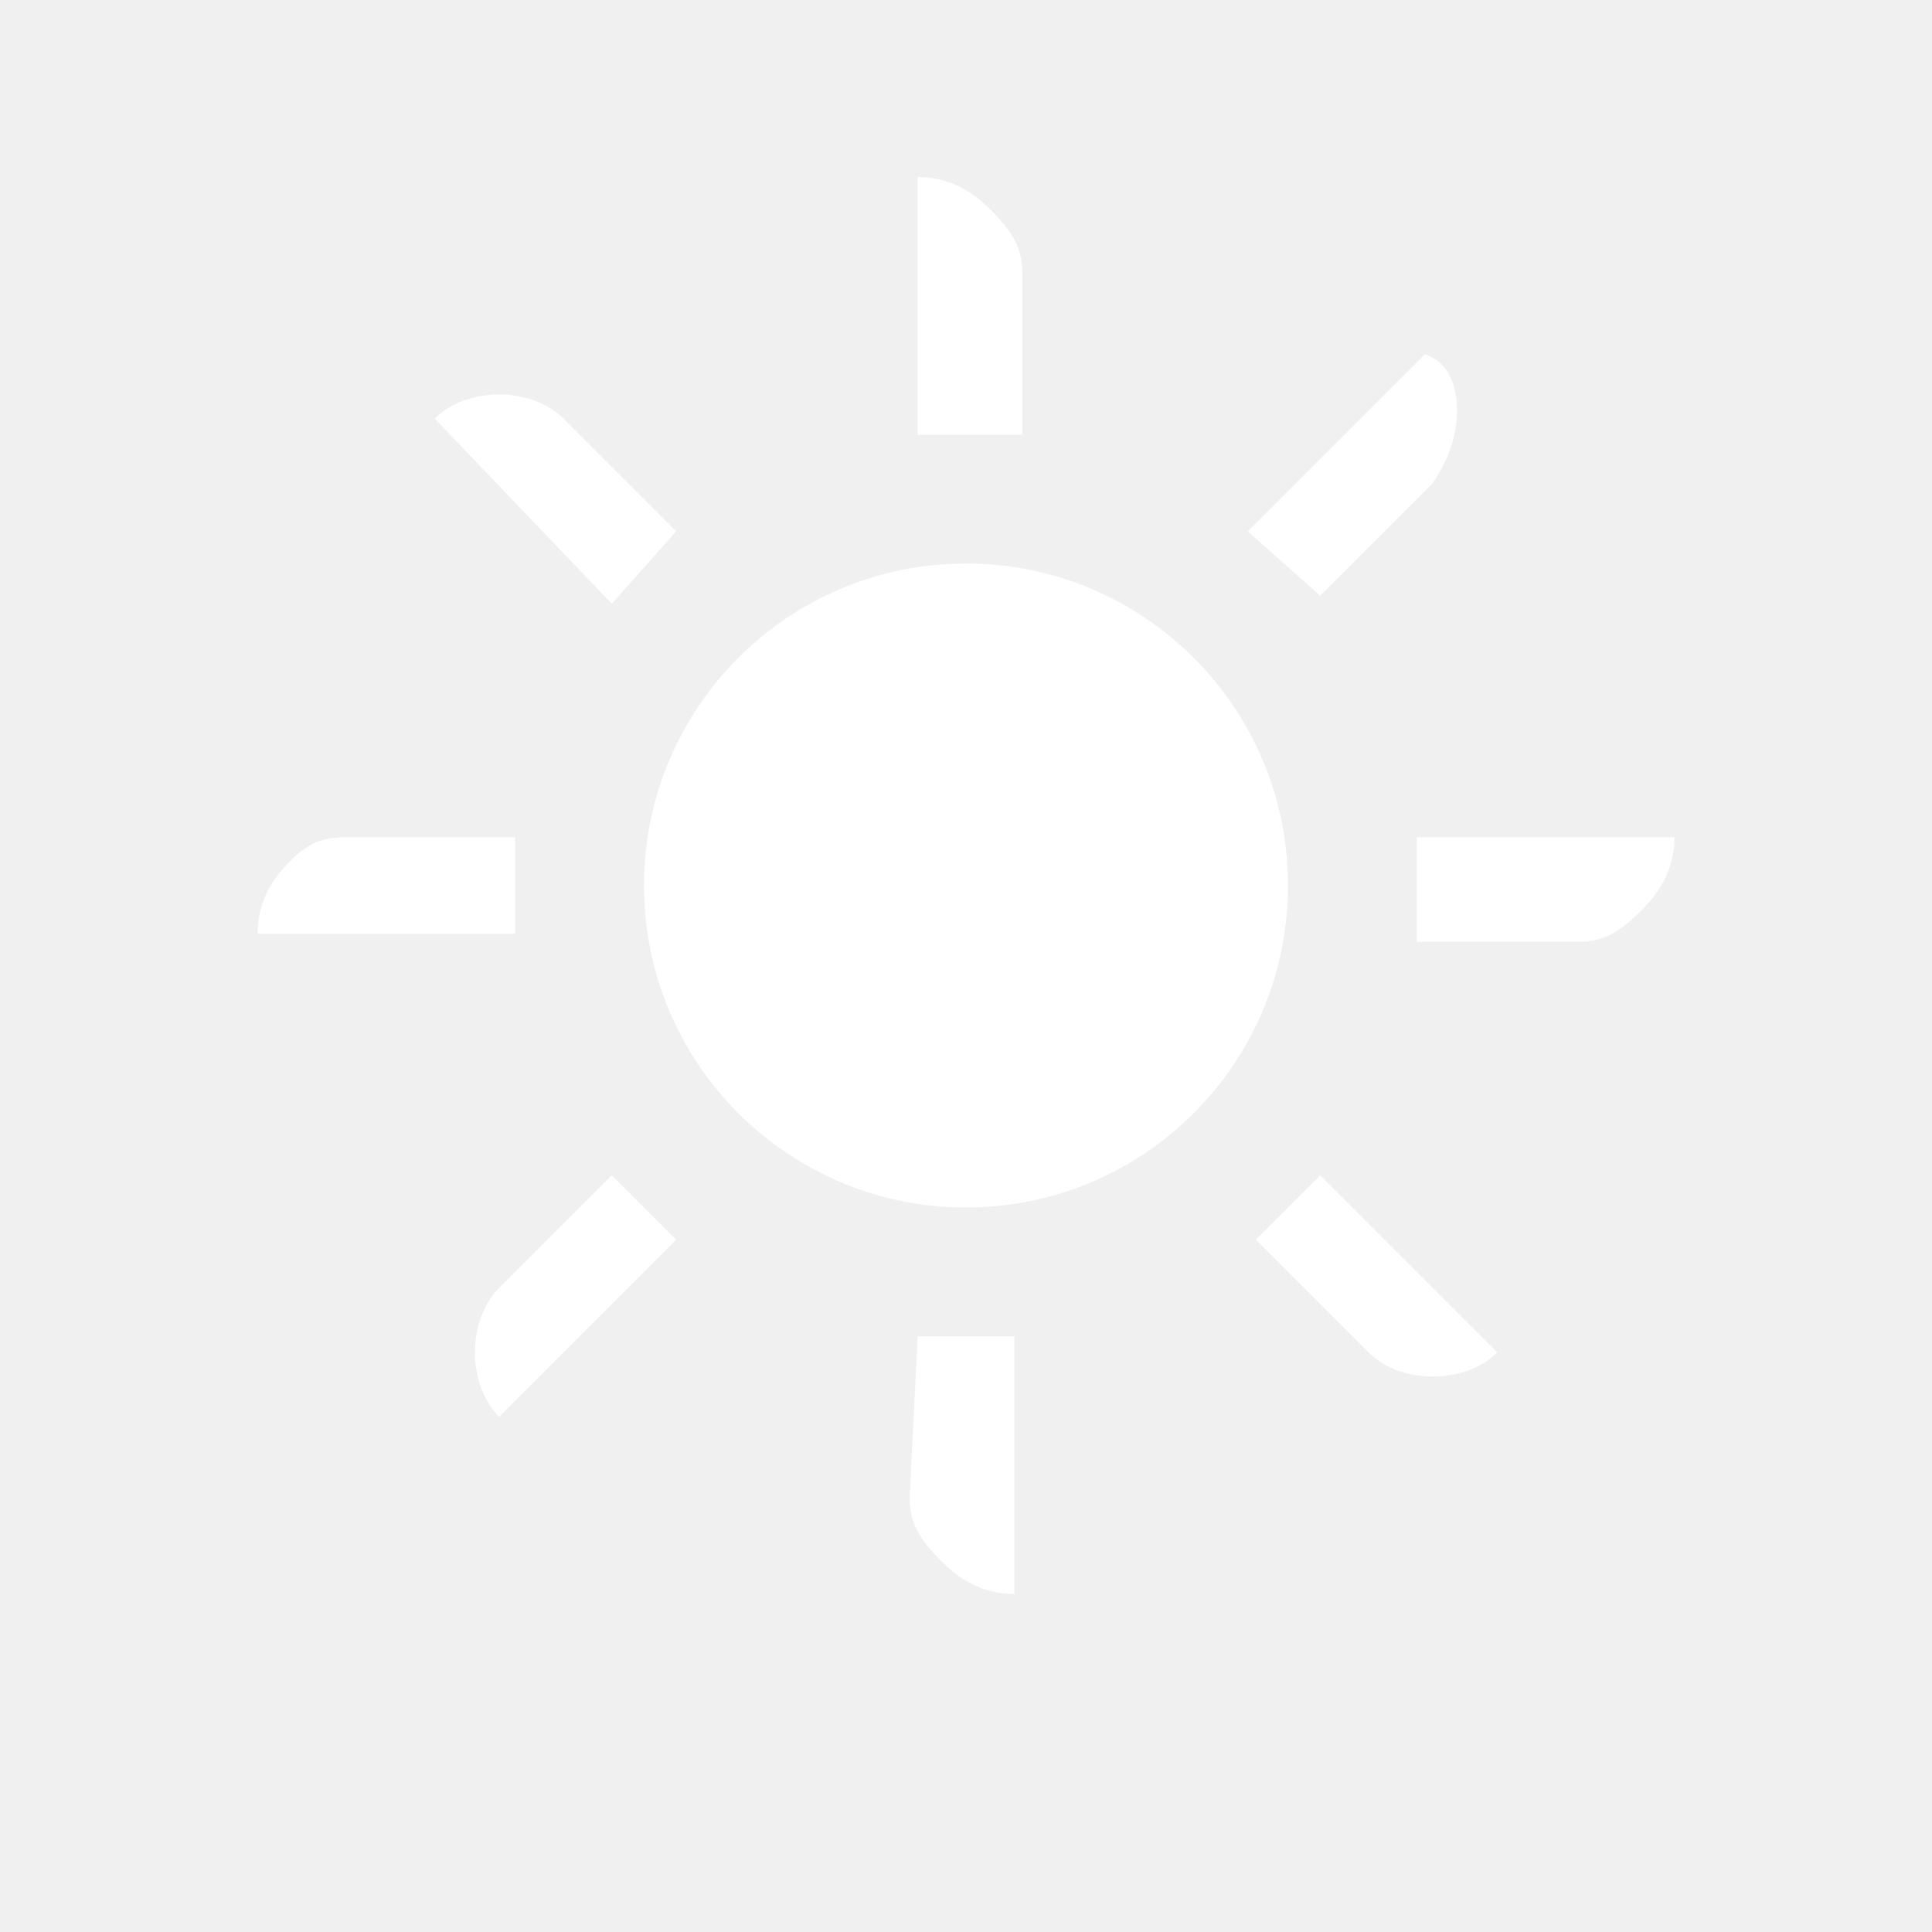
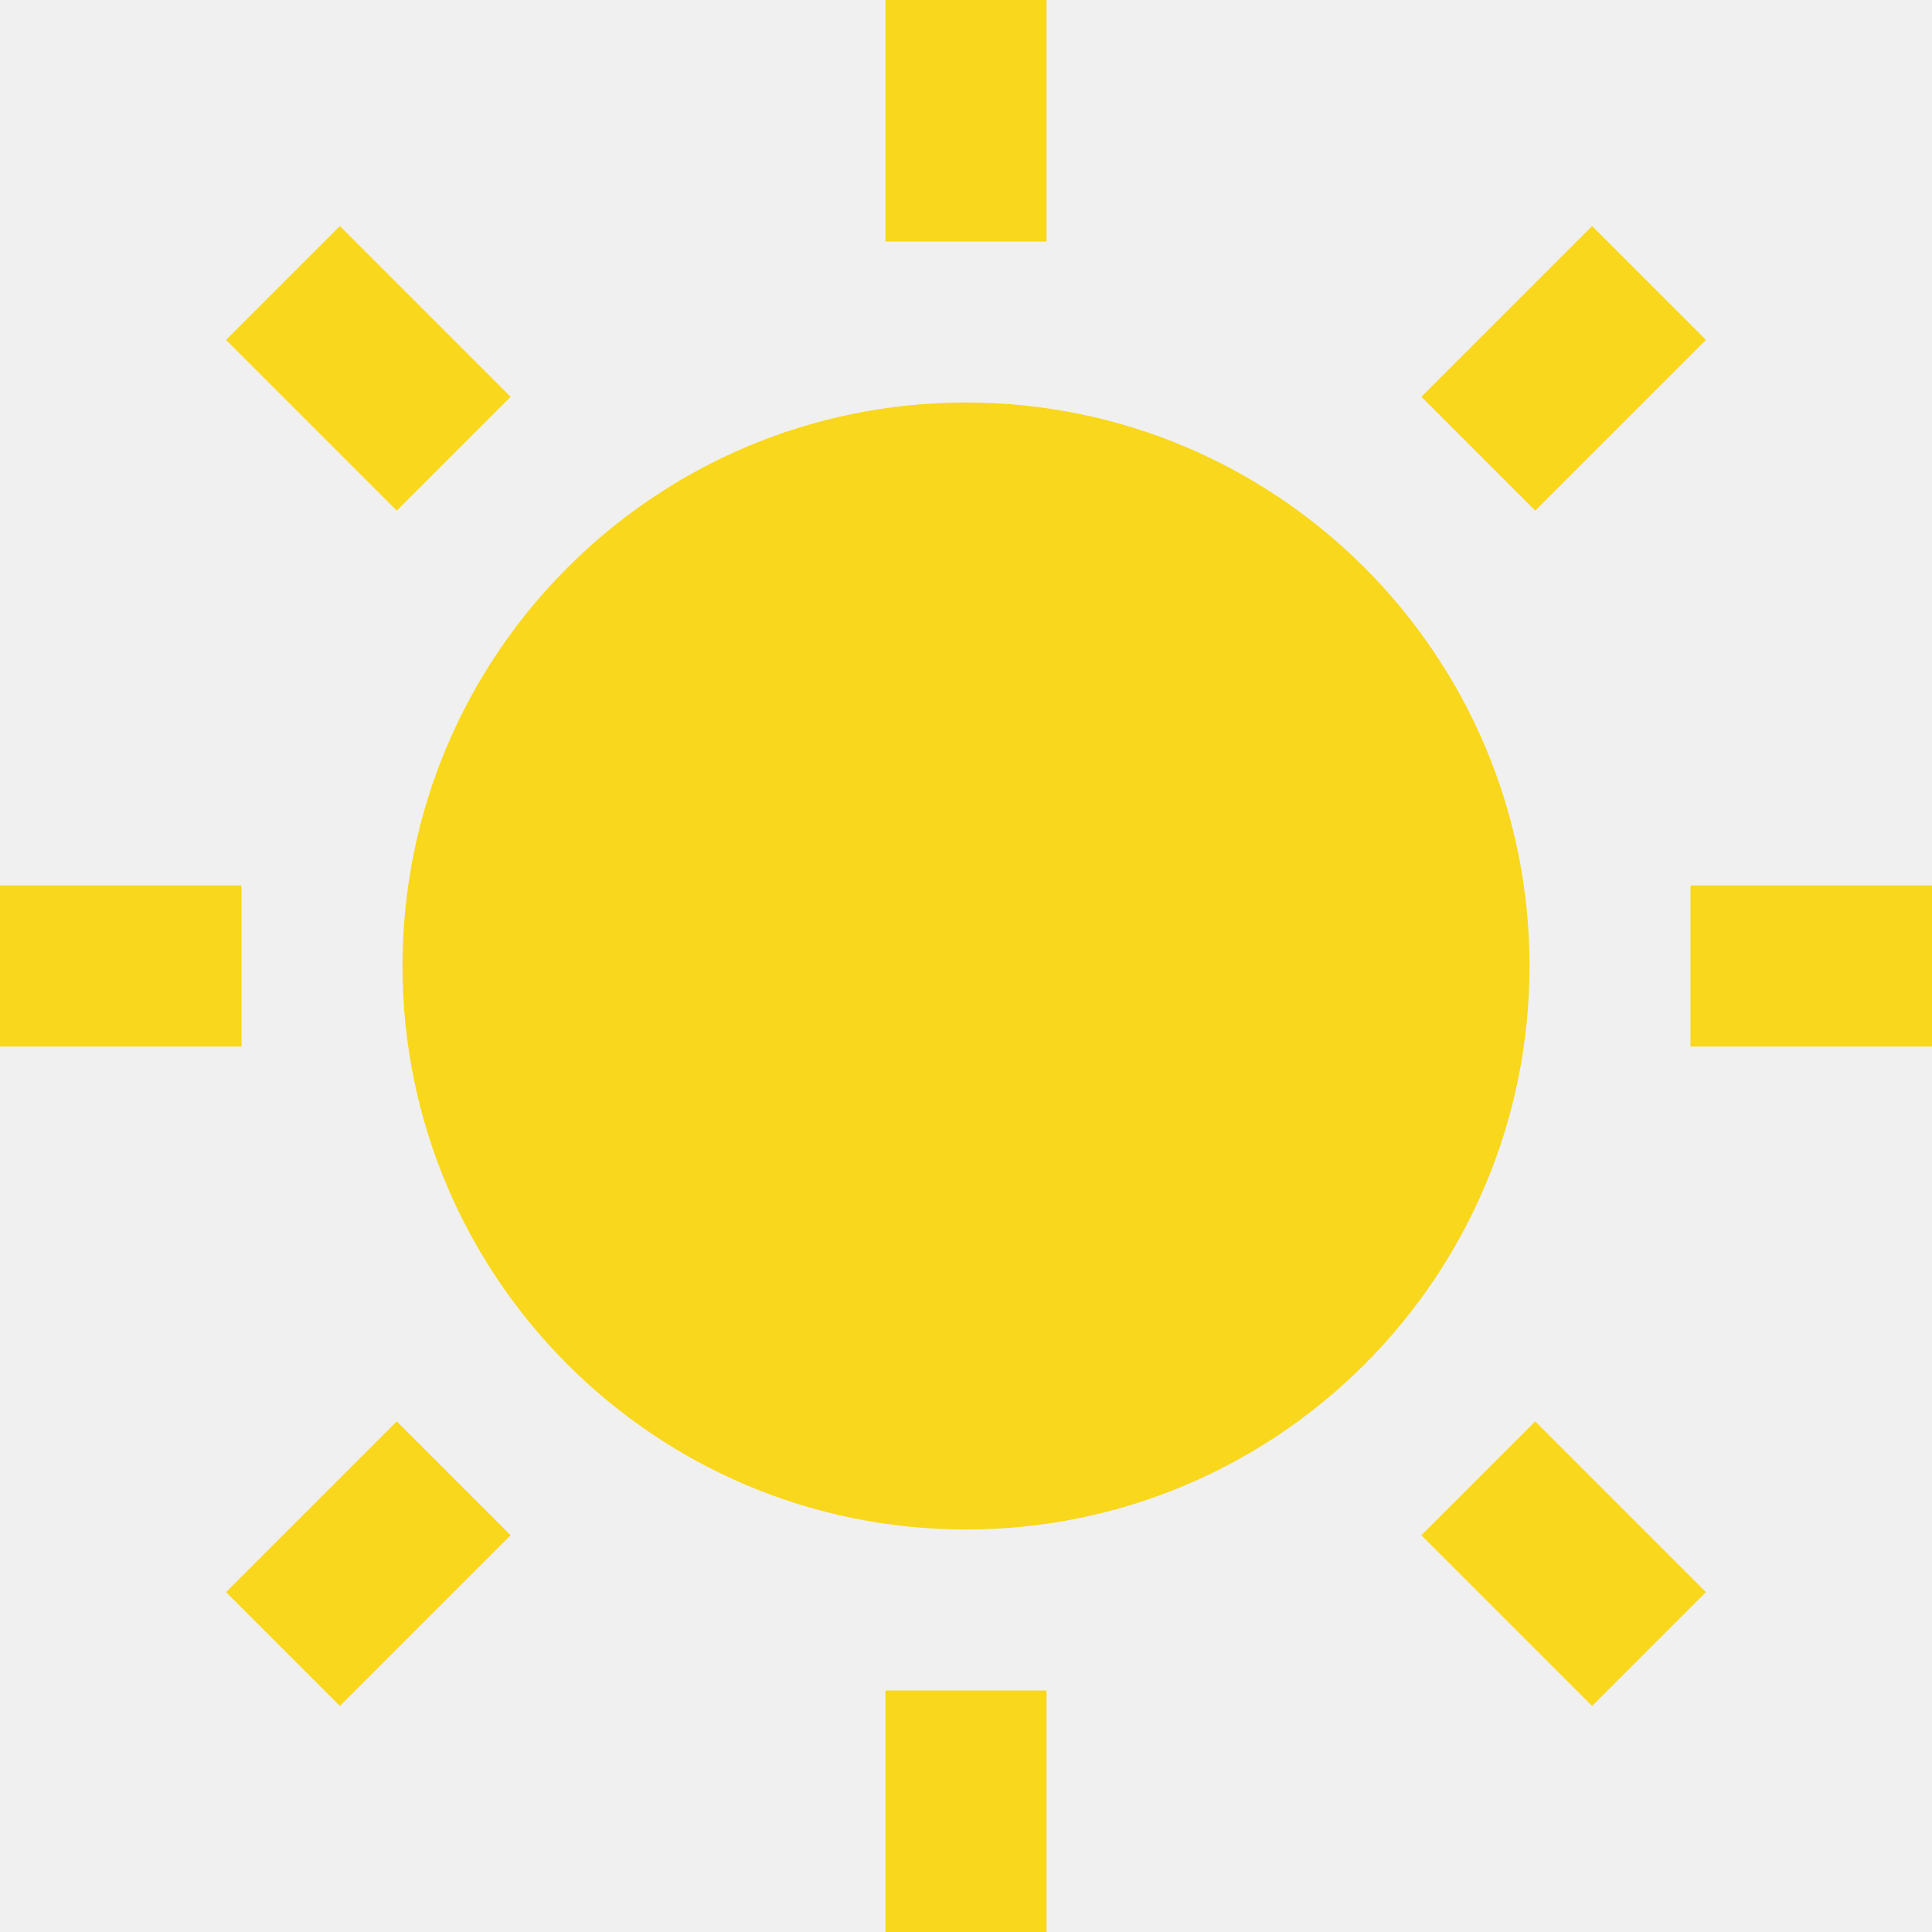
- <svg xmlns="http://www.w3.org/2000/svg" width="24" height="24">
-   <path d="M18.1 5.1c0 .3-.1.6-.3.9l-1.4 1.4-.9-.8 2.2-2.2c.3.1.4.4.4.7zm-.5 5.3h3.2c0 .3-.1.6-.4.9s-.5.4-.8.4h-2v-1.3zm-6.2-5V2.2c.3 0 .6.1.9.4s.4.5.4.8v2h-1.3zm6.4 11.7c-.3 0-.6-.1-.8-.3l-1.4-1.4.8-.8 2.2 2.2c-.2.2-.5.3-.8.3zM6.2 4.9c.3 0 .6.1.8.3l1.4 1.4-.8.9-2.2-2.3c.2-.2.5-.3.8-.3zm5.2 11.7h1.2v3.2c-.3 0-.6-.1-.9-.4s-.4-.5-.4-.8l.1-2zm-7-6.2h2v1.2H3.2c0-.3.1-.6.4-.9s.5-.3.8-.3zM6.2 16l1.4-1.4.8.8-2.2 2.2c-.2-.2-.3-.5-.3-.8s.1-.6.3-.8z" fill="#FFFFFF" />
-   <circle cx="12" cy="11" r="4" fill="#FFFFFF" />
+ <svg xmlns="http://www.w3.org/2000/svg" fill="#F9D71C" viewBox="0 0 24 24" width="24px" height="24px">
+   <path fill="none" stroke="#F9D71C" stroke-miterlimit="10" stroke-width="2" d="M24 12L21 12M3 12L0 12M12 3L12 0M12 24L12 21M20.485 20.485L18.364 18.364M5.636 5.636L3.515 3.515M20.485 3.515L18.364 5.636M5.636 18.364L3.515 20.485" />
+   <path d="M12 5A7 7 0 1 0 12 19A7 7 0 1 0 12 5Z" />
</svg>
